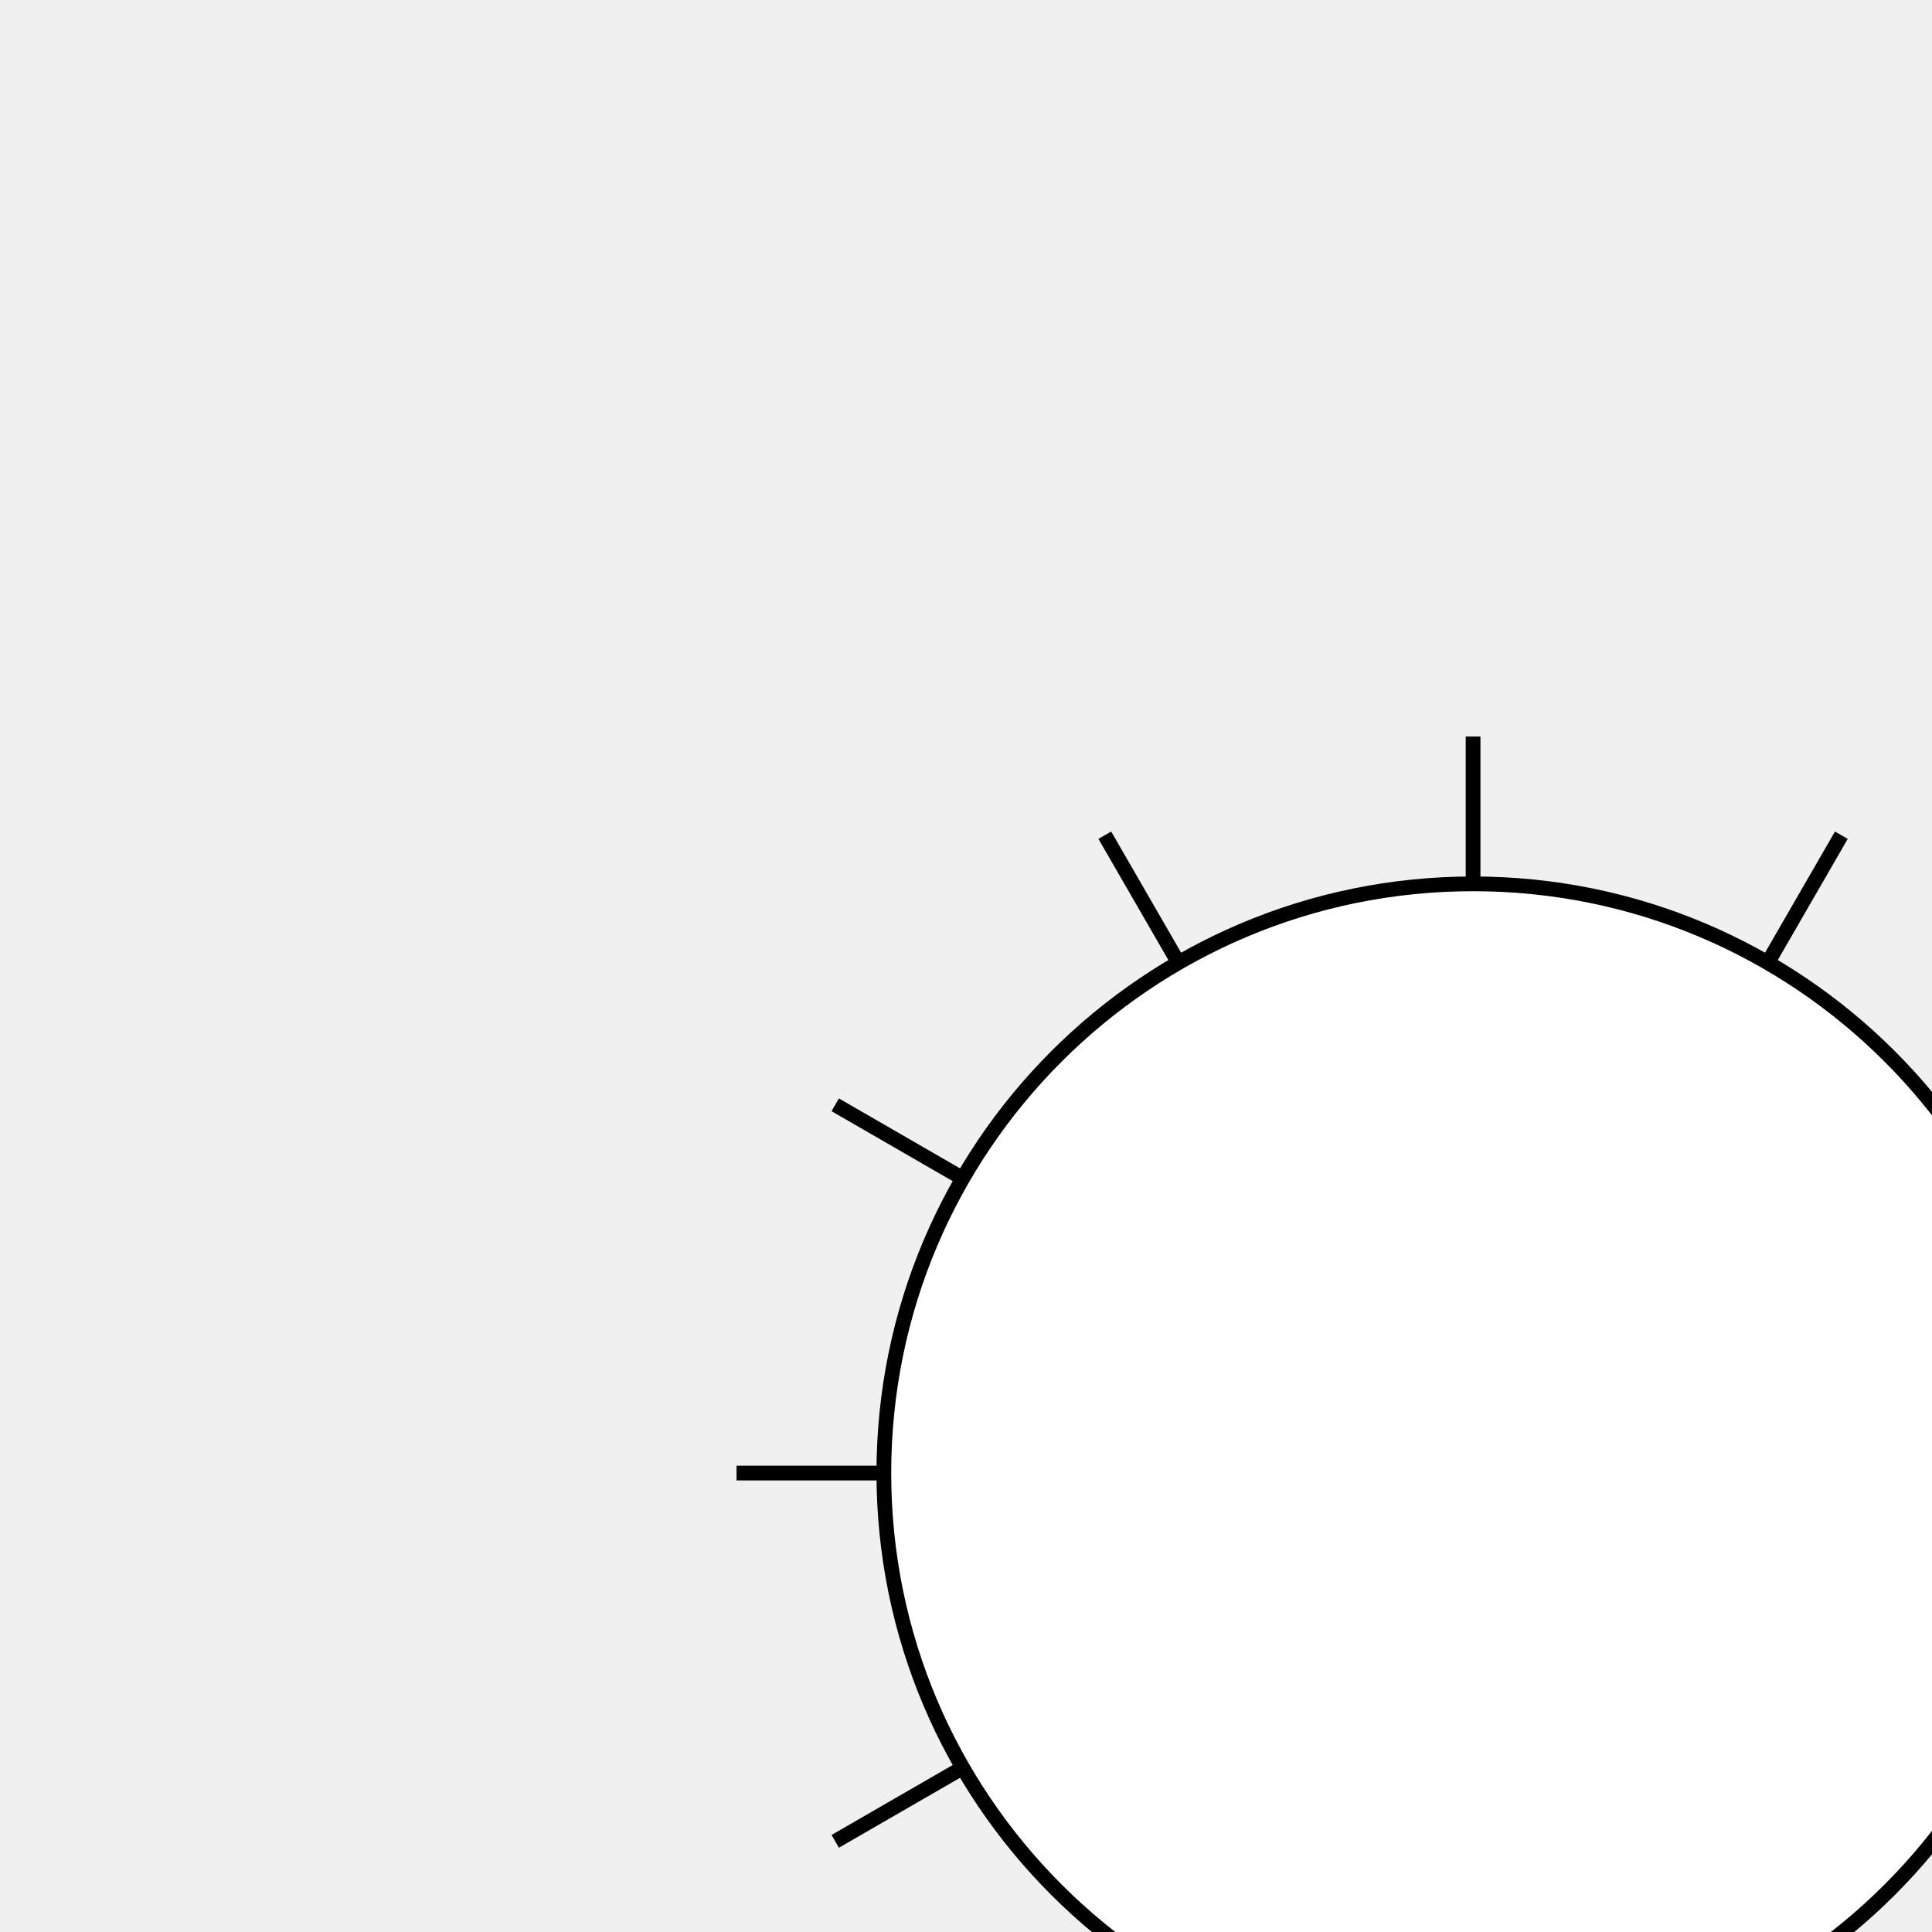
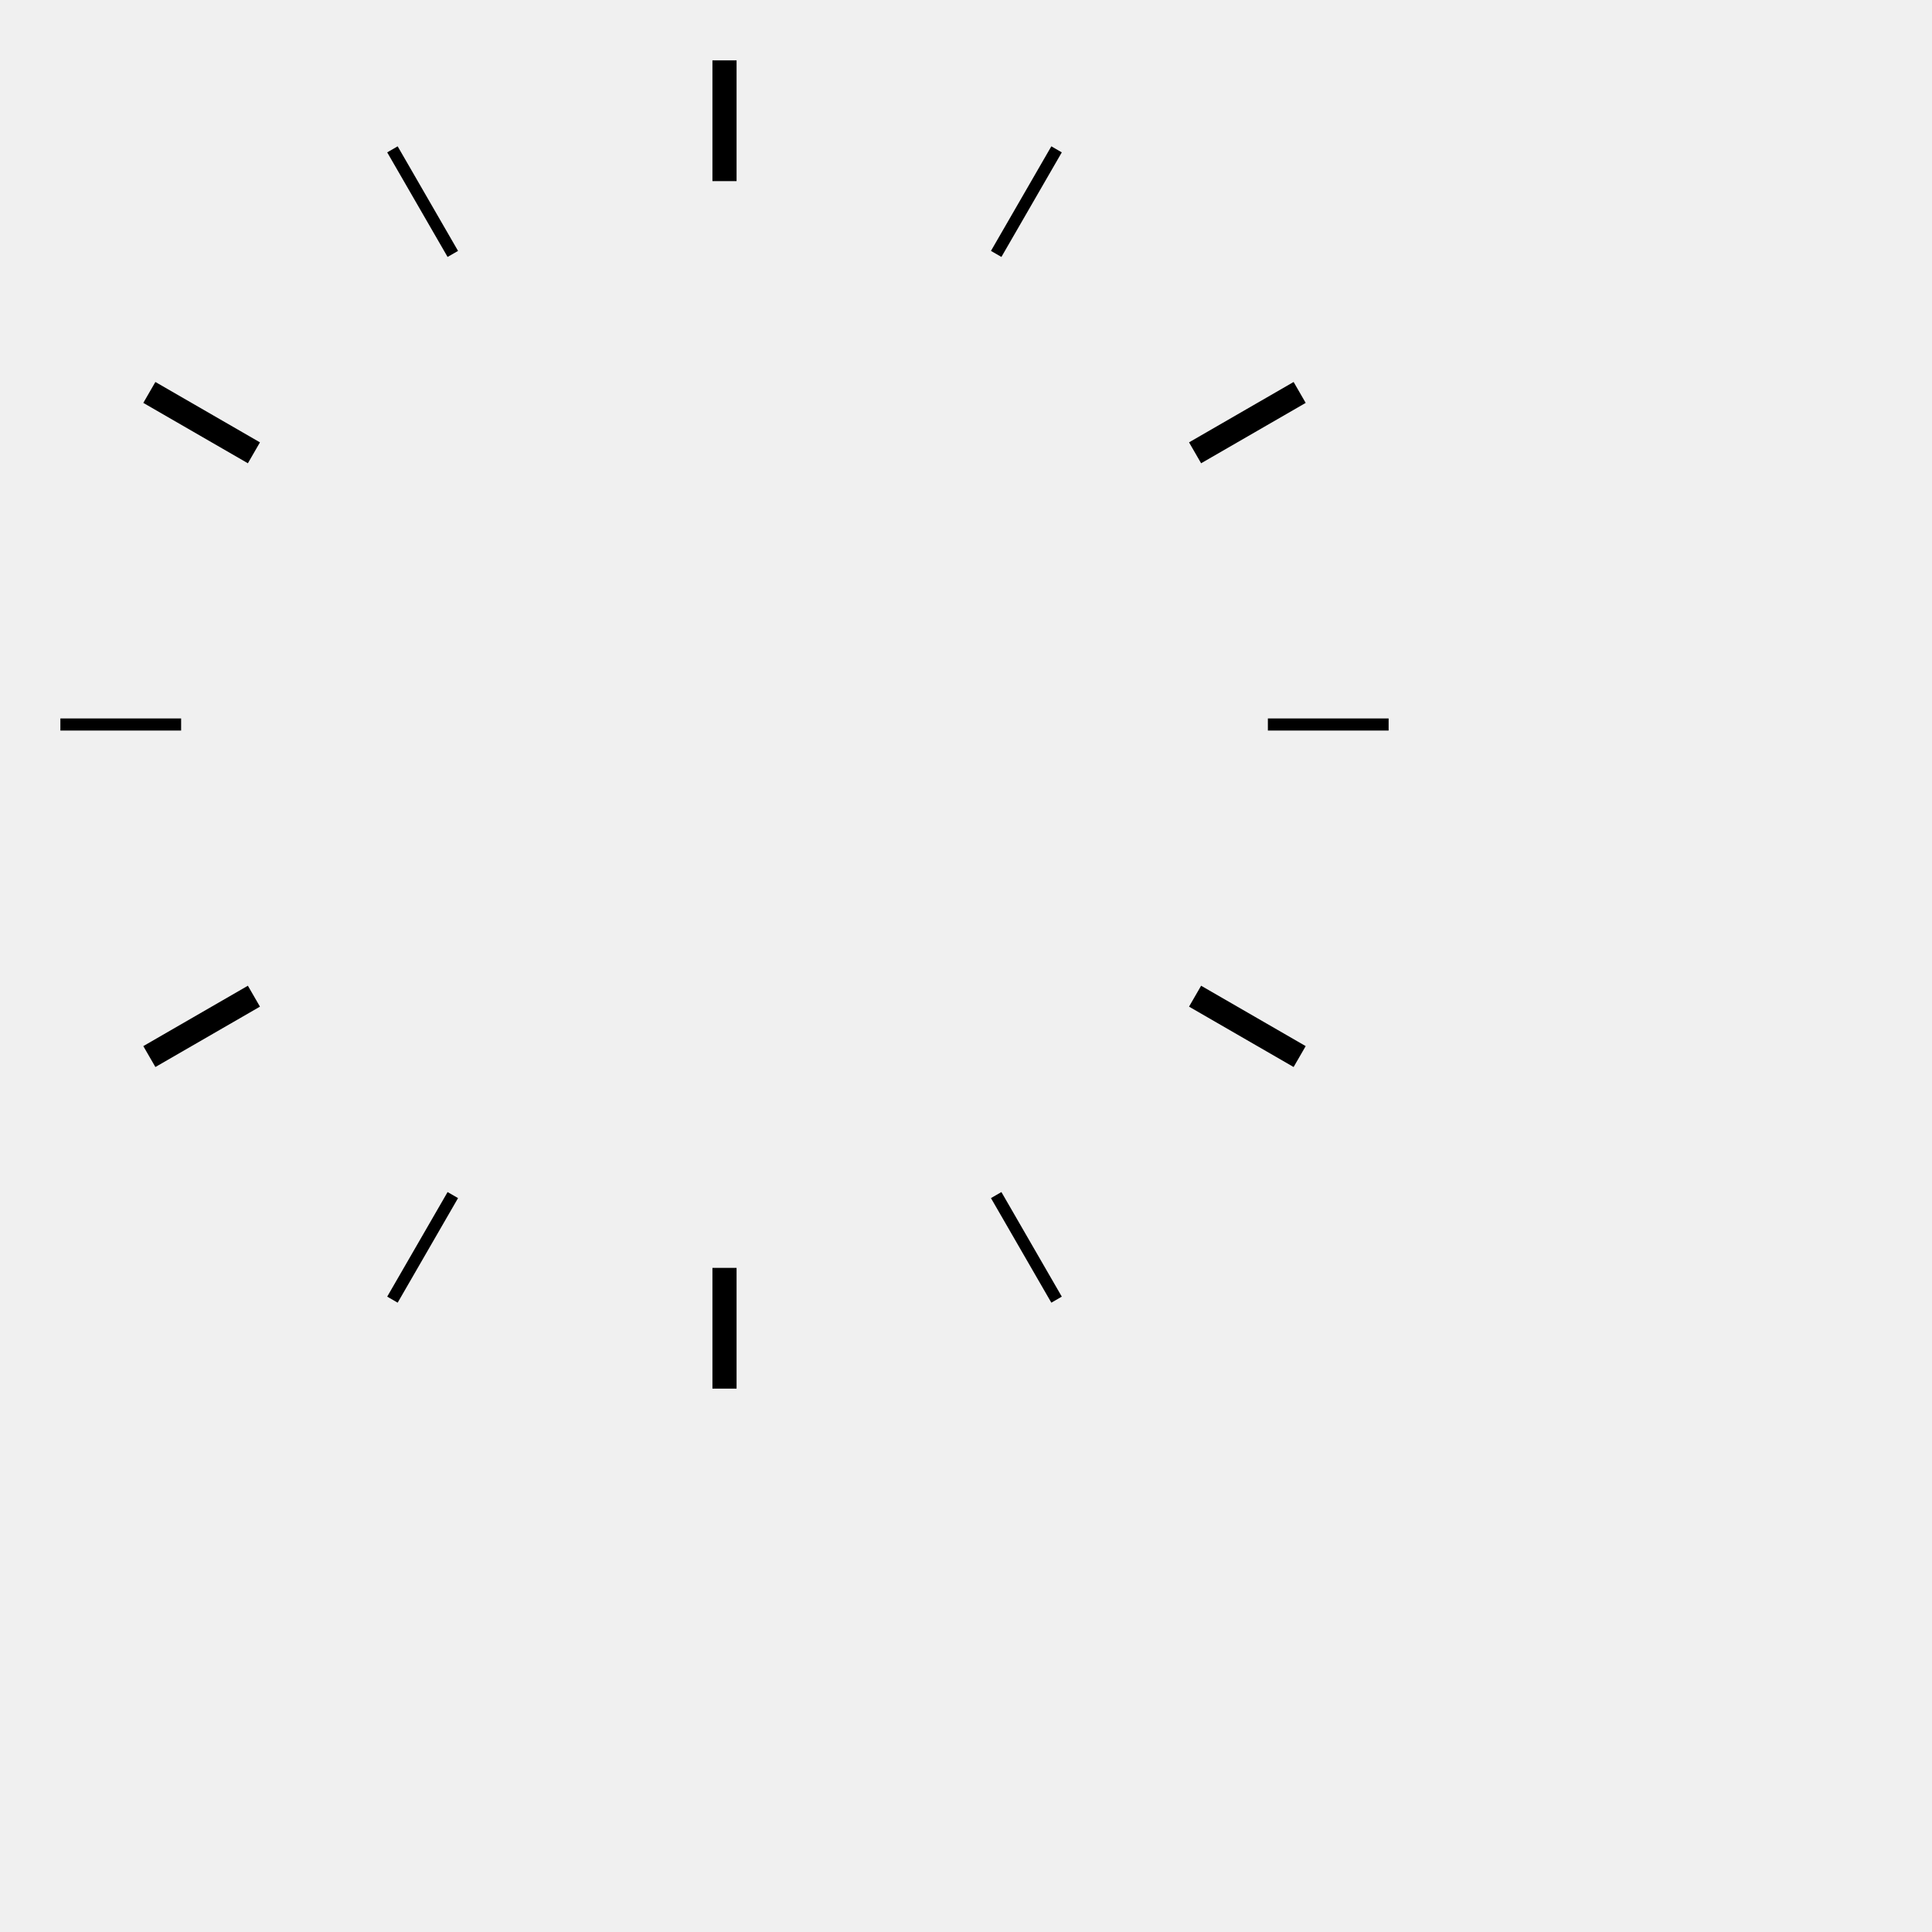
- <svg xmlns="http://www.w3.org/2000/svg" version="1.1" baseProfile="full" width="100%" height="100%" id="whole" stroke="black">
-   <line x1="100" y1="50" x2="100" y2="150" />
-   <line x1="100" y1="50" x2="100" y2="150" transform="rotate(30 100 100)" />
-   <line x1="100" y1="50" x2="100" y2="150" transform="rotate(60 100 100)" />
-   <line x1="100" y1="50" x2="100" y2="150" transform="rotate(90 100 100)" />
-   <line x1="100" y1="50" x2="100" y2="150" transform="rotate(120 100 100)" />
-   <line x1="100" y1="50" x2="100" y2="150" transform="rotate(150 100 100)" />
-   <circle fill="white" fill-opacity="1" cx="100" cy="100" r="40" />
+ <svg xmlns="http://www.w3.org/2000/svg" xmlns:xlink="http://www.w3.org/1999/xlink" version="1.1" baseProfile="full" width="100%" height="100%" id="whole" stroke="black" viewBox="40 40 160 160">
+   <defs>
+     <g id="long">
+       <line x1="100" y1="45" x2="100" y2="55" />
+       <line x1="100" y1="145" x2="100" y2="155" />
+     </g>
+     <g id="short">
+       <line x1="100" y1="45" x2="100" y2="55" />
+       <line x1="100" y1="145" x2="100" y2="155" />
+     </g>
+     <g id="set">
+       <g transform="rotate(120 100 100)">
+         <use xlink:href="#short" />
+       </g>
+       <g transform="rotate(60 100 100)">
+         <use xlink:href="#short" />
+       </g>
+       <use xlink:href="#long" />
+     </g>
+   </defs>
+   <use xlink:href="#set" stroke-width="2" />
+   <use xlink:href="#set" transform="rotate(90 100 100)" />
</svg>
